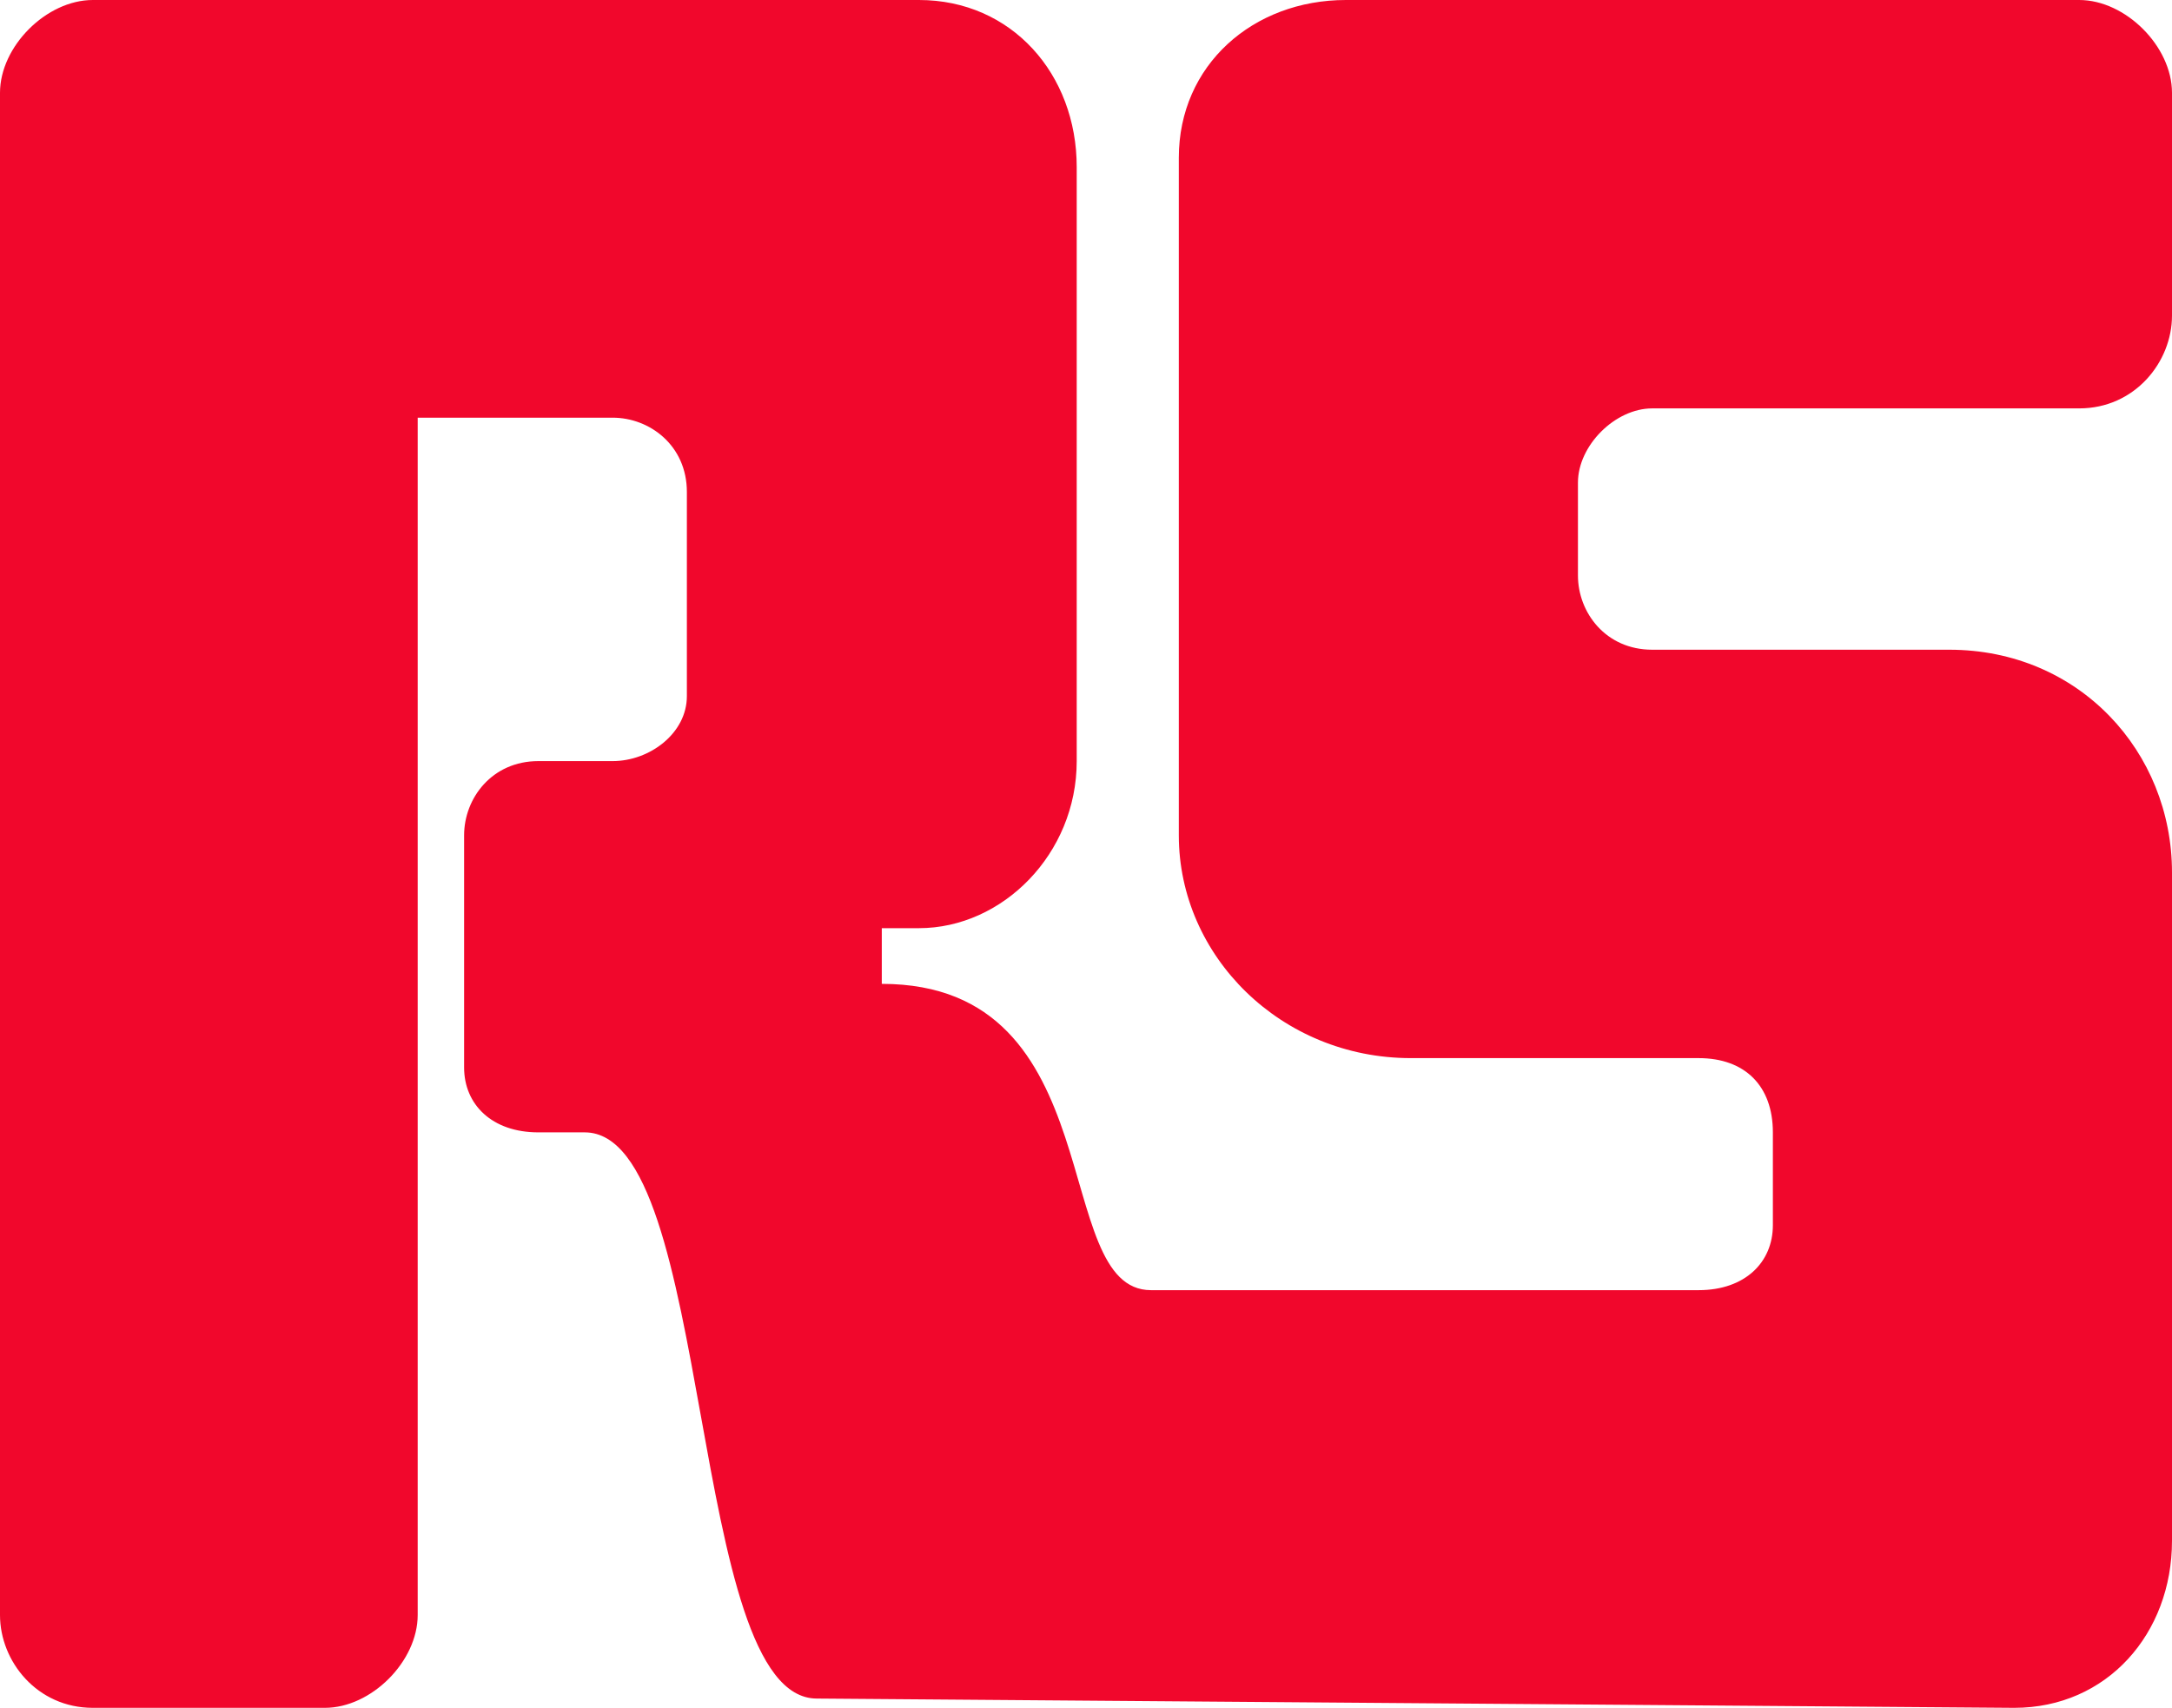
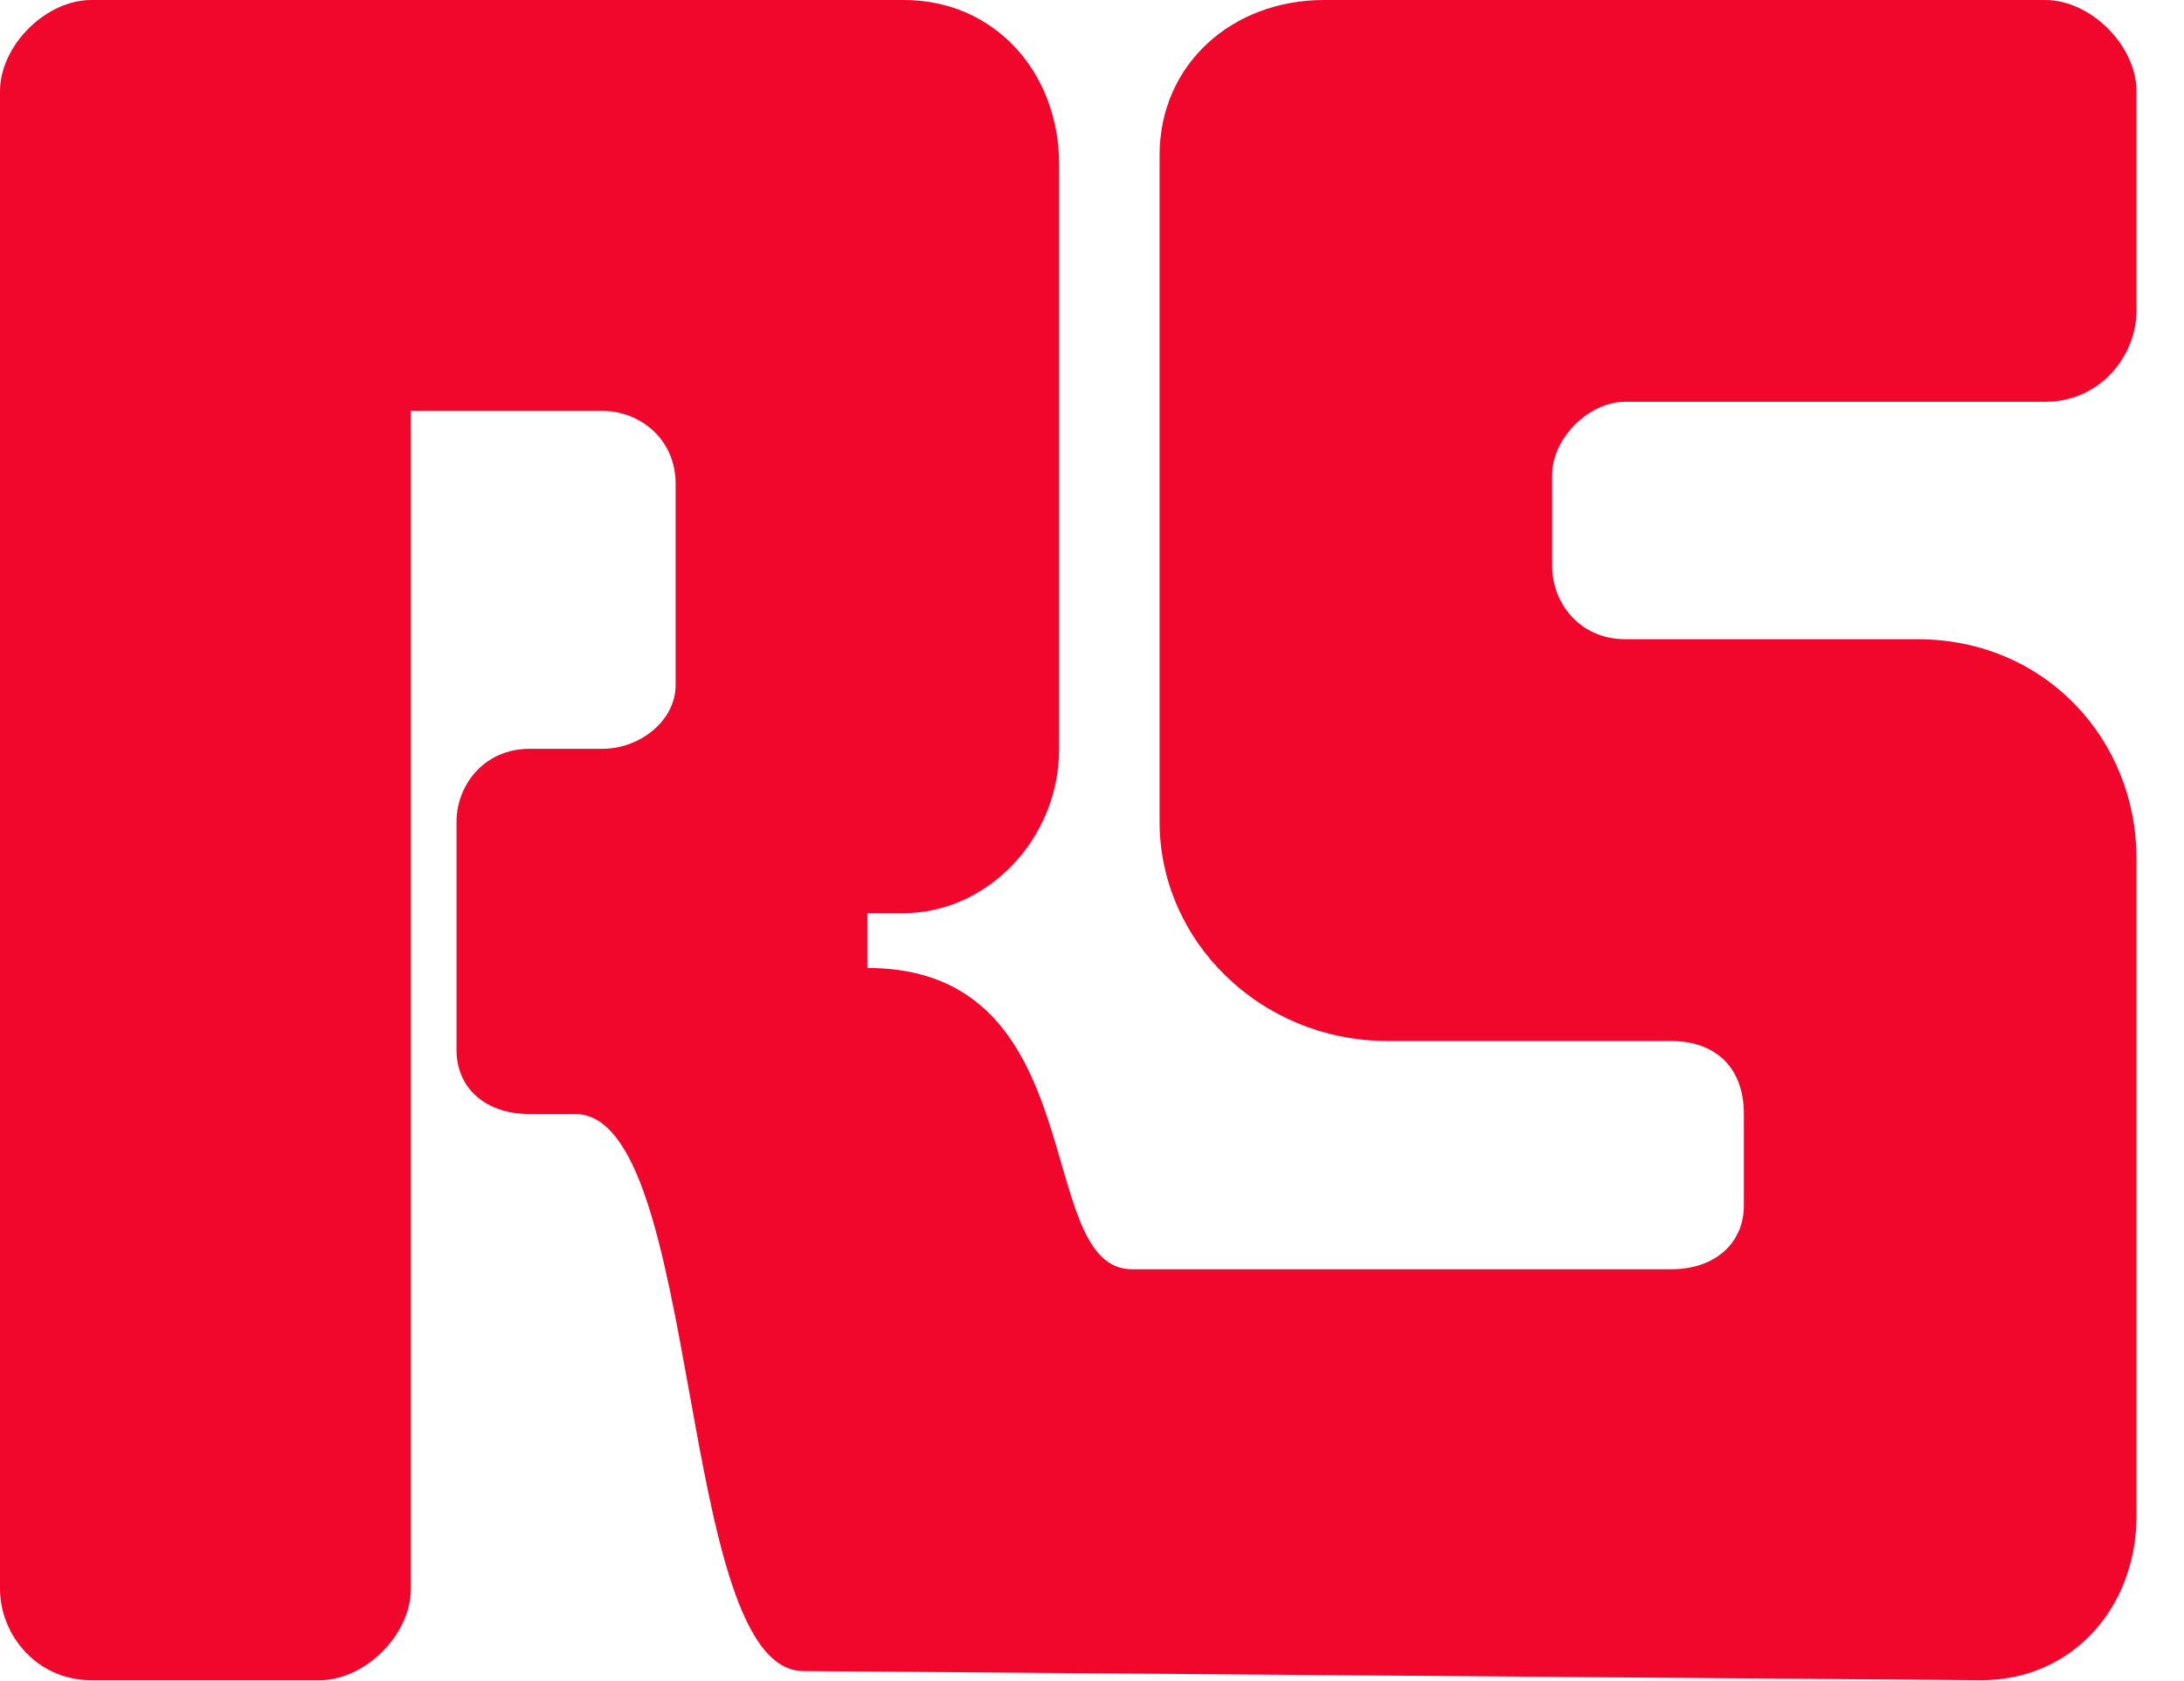
- <svg xmlns="http://www.w3.org/2000/svg" version="1" viewBox="0 0 234 184">
-   <path fill="#f1072c" d="M217 184l-129-1c-14 0-11-61-25-61h-5c-5 0-8-3-8-7V90c0-4 3-8 8-8h8c4 0 8-3 8-7V53c0-5-4-8-8-8H45v129c0 5-5 10-10 10H10c-6 0-10-5-10-10V10C0 5 5 0 10 0h89c10 0 17 8 17 18v64c0 10-8 18-17 18h-4v6c25 0 18 33 29 33h59c5 0 8-3 8-7v-10c0-5-3-8-8-8h-31c-14 0-25-11-25-24V17c0-10 8-17 18-17h79c5 0 10 5 10 10v24c0 5-4 10-10 10h-46c-4 0-8 4-8 8v10c0 4 3 8 8 8h32c14 0 24 11 24 24v72c0 10-7 18-17 18z" />
+ <svg xmlns="http://www.w3.org/2000/svg" width="39px" height="30px" viewBox="0 0 39 30" version="1.1">
+   <defs />
+   <g id="Page-1" stroke="none" stroke-width="1" fill="none" fill-rule="evenodd">
+     <g id="rs-components" fill="#F1072C" fill-rule="nonzero">
+       <path d="M35.38,30 L14.348,29.837 C12.065,29.837 12.554,19.891 10.272,19.891 L9.457,19.891 C8.641,19.891 8.152,19.402 8.152,18.75 L8.152,14.674 C8.152,14.022 8.641,13.37 9.457,13.37 L10.761,13.37 C11.413,13.37 12.065,12.88 12.065,12.228 L12.065,8.641 C12.065,7.826 11.413,7.337 10.761,7.337 L7.337,7.337 L7.337,28.37 C7.337,29.185 6.522,30 5.707,30 L1.63,30 C0.652,30 0,29.185 0,28.37 L0,1.63 C0,0.815 0.815,0 1.63,0 L16.141,0 C17.772,0 18.913,1.304 18.913,2.935 L18.913,13.37 C18.913,15 17.609,16.304 16.141,16.304 L15.489,16.304 L15.489,17.283 C19.565,17.283 18.424,22.663 20.217,22.663 L29.837,22.663 C30.652,22.663 31.141,22.174 31.141,21.522 L31.141,19.891 C31.141,19.076 30.652,18.587 29.837,18.587 L24.783,18.587 C22.5,18.587 20.707,16.793 20.707,14.674 L20.707,2.772 C20.707,1.141 22.011,0 23.641,0 L36.522,0 C37.337,0 38.152,0.815 38.152,1.63 L38.152,5.543 C38.152,6.359 37.5,7.174 36.522,7.174 L29.022,7.174 C28.37,7.174 27.717,7.826 27.717,8.478 L27.717,10.109 C27.717,10.761 28.207,11.413 29.022,11.413 L34.239,11.413 C36.522,11.413 38.152,13.207 38.152,15.326 L38.152,27.065 C38.152,28.696 37.011,30 35.38,30 Z" id="Shape" />
+     </g>
+   </g>
</svg>
